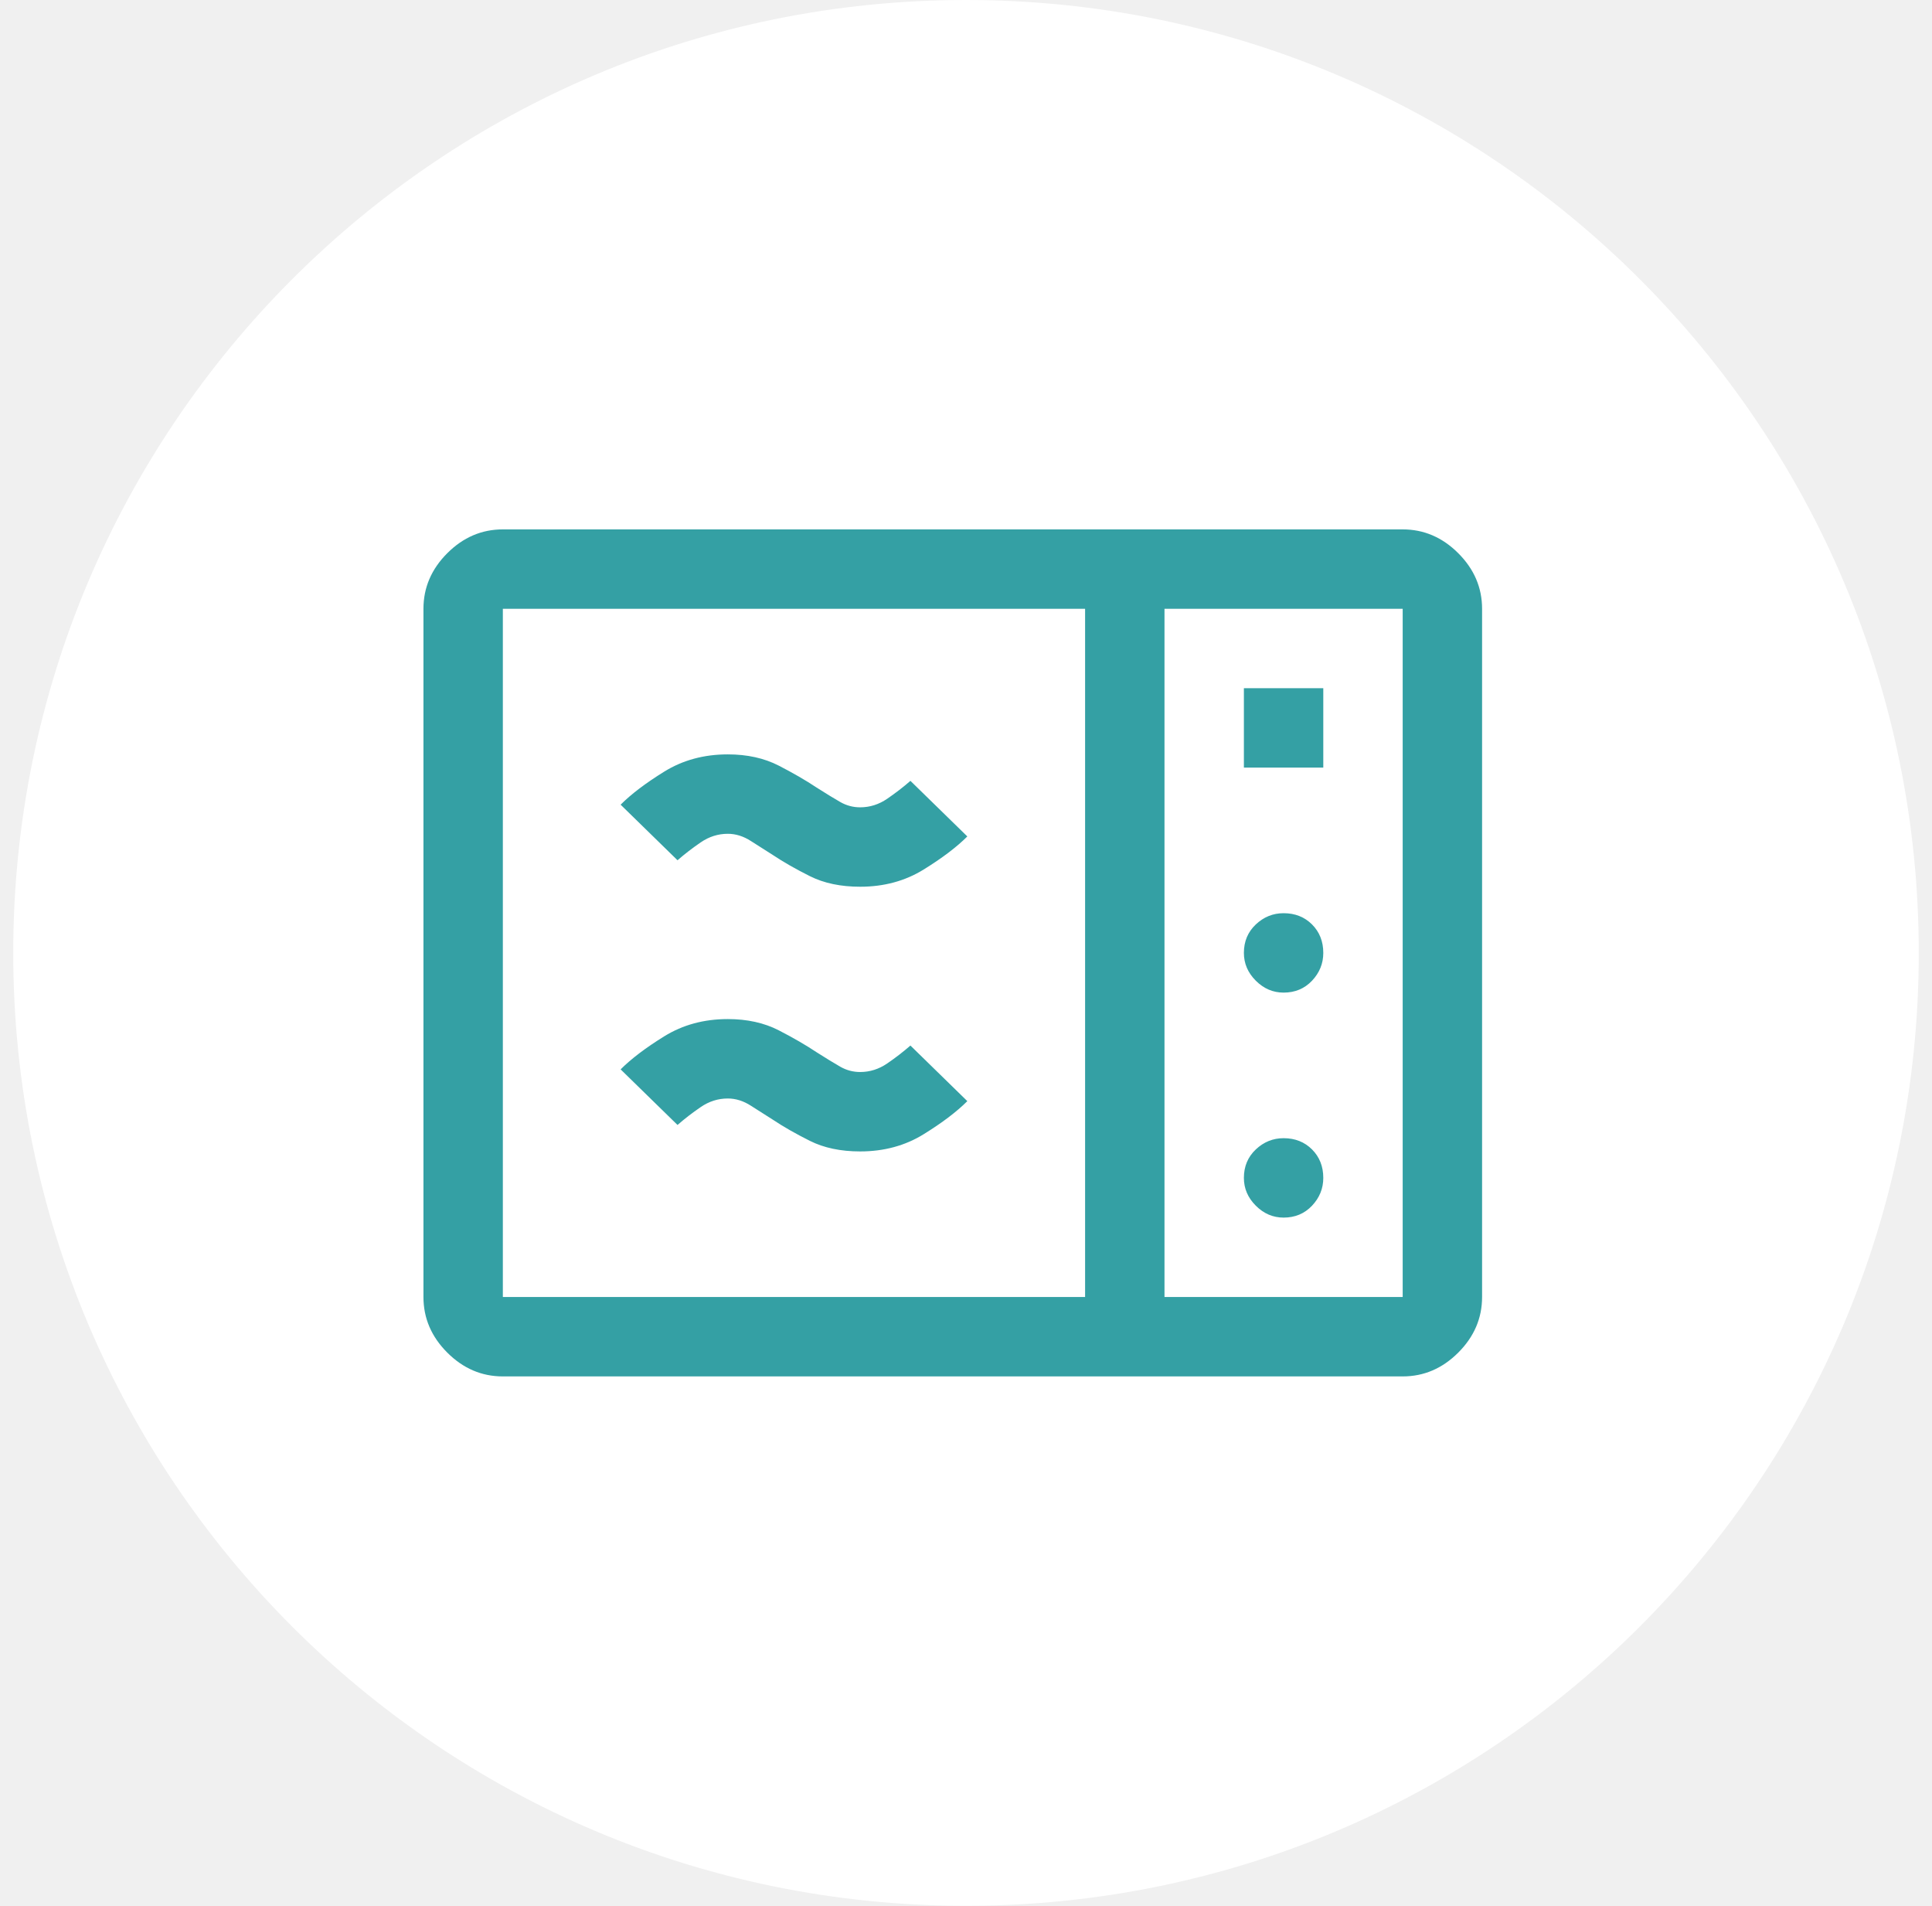
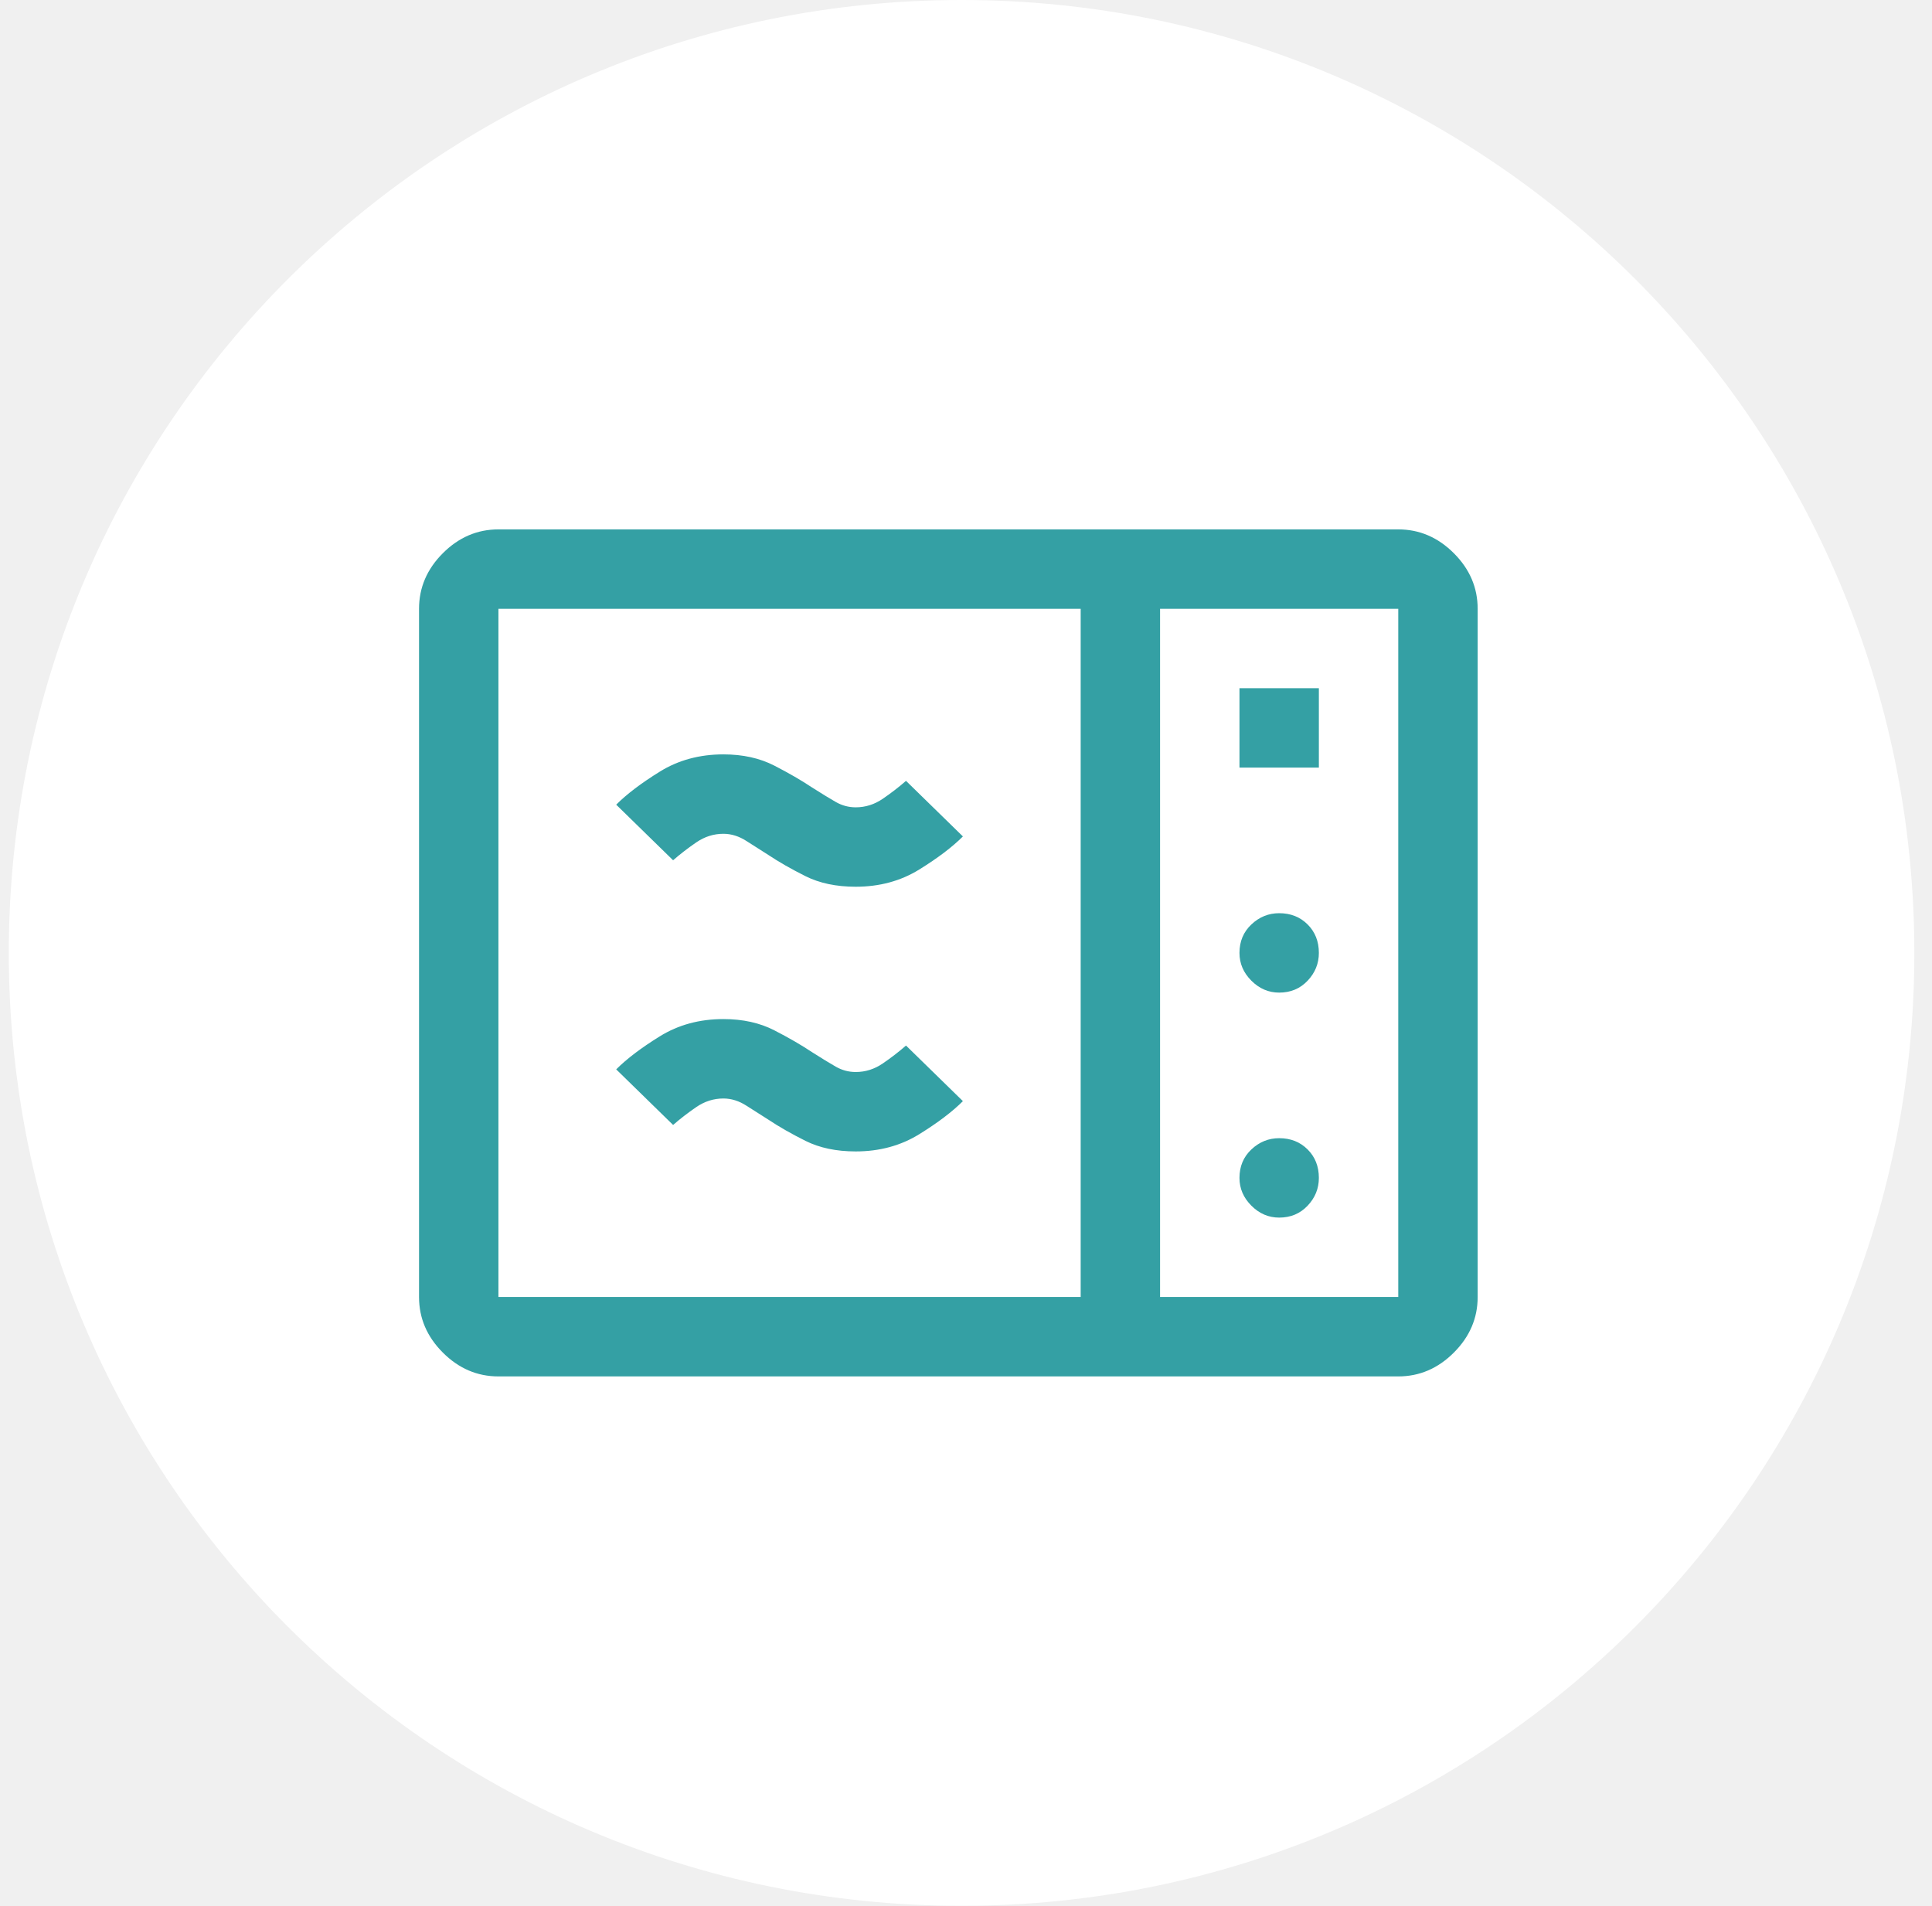
<svg xmlns="http://www.w3.org/2000/svg" width="73" height="72" viewBox="0 0 73 72" fill="none">
-   <rect x="0.5" width="72" height="72" rx="36" fill="white" />
-   <path d="M19 52C18.2 52 17.5 51.7 16.9 51.1C16.3 50.5 16 49.8 16 49V23C16 22.2 16.3 21.5 16.9 20.9C17.5 20.3 18.2 20 19 20H53C53.8 20 54.5 20.3 55.1 20.9C55.7 21.5 56 22.2 56 23V49C56 49.8 55.7 50.5 55.1 51.1C54.5 51.7 53.8 52 53 52H19ZM19 49H41V23H19V49ZM44 49H53V23H44V49ZM47 29H50V26H47V29ZM48.5 37.5C48.933 37.5 49.292 37.35 49.575 37.05C49.858 36.75 50 36.4 50 36C50 35.567 49.858 35.208 49.575 34.925C49.292 34.642 48.933 34.5 48.5 34.5C48.1 34.5 47.75 34.642 47.45 34.925C47.15 35.208 47 35.567 47 36C47 36.4 47.15 36.75 47.45 37.05C47.75 37.35 48.1 37.5 48.5 37.5ZM48.5 46C48.933 46 49.292 45.85 49.575 45.55C49.858 45.25 50 44.9 50 44.5C50 44.067 49.858 43.708 49.575 43.425C49.292 43.142 48.933 43 48.5 43C48.1 43 47.75 43.142 47.45 43.425C47.15 43.708 47 44.067 47 44.5C47 44.9 47.15 45.25 47.45 45.55C47.75 45.85 48.1 46 48.5 46ZM32.5 43.5C31.767 43.5 31.133 43.367 30.6 43.1C30.067 42.833 29.6 42.567 29.2 42.3C28.933 42.133 28.658 41.958 28.375 41.775C28.092 41.592 27.8 41.5 27.5 41.5C27.133 41.5 26.792 41.608 26.475 41.825C26.158 42.042 25.867 42.267 25.6 42.5L23.45 40.4C23.85 40 24.4 39.583 25.1 39.15C25.8 38.717 26.6 38.5 27.5 38.5C28.233 38.5 28.875 38.642 29.425 38.925C29.975 39.208 30.45 39.483 30.85 39.75C31.217 39.983 31.517 40.167 31.75 40.3C31.983 40.433 32.233 40.5 32.5 40.5C32.867 40.5 33.208 40.392 33.525 40.175C33.842 39.958 34.133 39.733 34.4 39.5L36.55 41.6C36.15 42 35.6 42.417 34.9 42.85C34.2 43.283 33.4 43.5 32.5 43.5ZM32.5 33.5C31.767 33.5 31.133 33.367 30.6 33.1C30.067 32.833 29.6 32.567 29.2 32.3C28.933 32.133 28.658 31.958 28.375 31.775C28.092 31.592 27.8 31.5 27.5 31.5C27.133 31.5 26.792 31.608 26.475 31.825C26.158 32.042 25.867 32.267 25.6 32.5L23.45 30.4C23.85 30 24.4 29.583 25.1 29.15C25.8 28.717 26.6 28.5 27.5 28.5C28.233 28.5 28.875 28.642 29.425 28.925C29.975 29.208 30.45 29.483 30.85 29.75C31.217 29.983 31.517 30.167 31.75 30.3C31.983 30.433 32.233 30.5 32.5 30.5C32.867 30.5 33.208 30.392 33.525 30.175C33.842 29.958 34.133 29.733 34.4 29.5L36.55 31.6C36.15 32 35.6 32.417 34.9 32.85C34.2 33.283 33.4 33.5 32.5 33.5Z" fill="#34A0A4" />
+   <rect x="0.333" width="72" height="72" rx="36" fill="white" />
+   <path d="M18.833 52C18.033 52 17.333 51.7 16.733 51.1C16.133 50.5 15.833 49.8 15.833 49V23C15.833 22.2 16.133 21.5 16.733 20.9C17.333 20.3 18.033 20 18.833 20H52.833C53.633 20 54.333 20.3 54.933 20.9C55.533 21.5 55.833 22.2 55.833 23V49C55.833 49.8 55.533 50.5 54.933 51.1C54.333 51.7 53.633 52 52.833 52H18.833ZM18.833 49H40.833V23H18.833V49ZM43.833 49H52.833V23H43.833V49ZM46.833 29H49.833V26H46.833V29ZM48.333 37.5C48.767 37.5 49.125 37.35 49.408 37.05C49.692 36.75 49.833 36.4 49.833 36C49.833 35.567 49.692 35.208 49.408 34.925C49.125 34.642 48.767 34.5 48.333 34.5C47.933 34.5 47.583 34.642 47.283 34.925C46.983 35.208 46.833 35.567 46.833 36C46.833 36.4 46.983 36.75 47.283 37.05C47.583 37.35 47.933 37.5 48.333 37.5ZM48.333 46C48.767 46 49.125 45.85 49.408 45.55C49.692 45.25 49.833 44.9 49.833 44.5C49.833 44.067 49.692 43.708 49.408 43.425C49.125 43.142 48.767 43 48.333 43C47.933 43 47.583 43.142 47.283 43.425C46.983 43.708 46.833 44.067 46.833 44.5C46.833 44.9 46.983 45.25 47.283 45.55C47.583 45.85 47.933 46 48.333 46ZM32.333 43.5C31.6 43.5 30.967 43.367 30.433 43.1C29.9 42.833 29.433 42.567 29.033 42.3C28.767 42.133 28.492 41.958 28.208 41.775C27.925 41.592 27.633 41.5 27.333 41.5C26.967 41.5 26.625 41.608 26.308 41.825C25.992 42.042 25.7 42.267 25.433 42.5L23.283 40.4C23.683 40 24.233 39.583 24.933 39.15C25.633 38.717 26.433 38.5 27.333 38.5C28.067 38.5 28.708 38.642 29.258 38.925C29.808 39.208 30.283 39.483 30.683 39.75C31.05 39.983 31.35 40.167 31.583 40.3C31.817 40.433 32.067 40.5 32.333 40.5C32.7 40.5 33.042 40.392 33.358 40.175C33.675 39.958 33.967 39.733 34.233 39.5L36.383 41.6C35.983 42 35.433 42.417 34.733 42.85C34.033 43.283 33.233 43.5 32.333 43.5ZM32.333 33.5C31.6 33.5 30.967 33.367 30.433 33.1C29.9 32.833 29.433 32.567 29.033 32.3C28.767 32.133 28.492 31.958 28.208 31.775C27.925 31.592 27.633 31.5 27.333 31.5C26.967 31.5 26.625 31.608 26.308 31.825C25.992 32.042 25.7 32.267 25.433 32.5L23.283 30.4C23.683 30 24.233 29.583 24.933 29.15C25.633 28.717 26.433 28.5 27.333 28.5C28.067 28.5 28.708 28.642 29.258 28.925C29.808 29.208 30.283 29.483 30.683 29.75C31.05 29.983 31.35 30.167 31.583 30.3C31.817 30.433 32.067 30.5 32.333 30.5C32.7 30.5 33.042 30.392 33.358 30.175C33.675 29.958 33.967 29.733 34.233 29.5L36.383 31.6C35.983 32 35.433 32.417 34.733 32.85C34.033 33.283 33.233 33.5 32.333 33.5Z" fill="#34A0A4" />
</svg>
